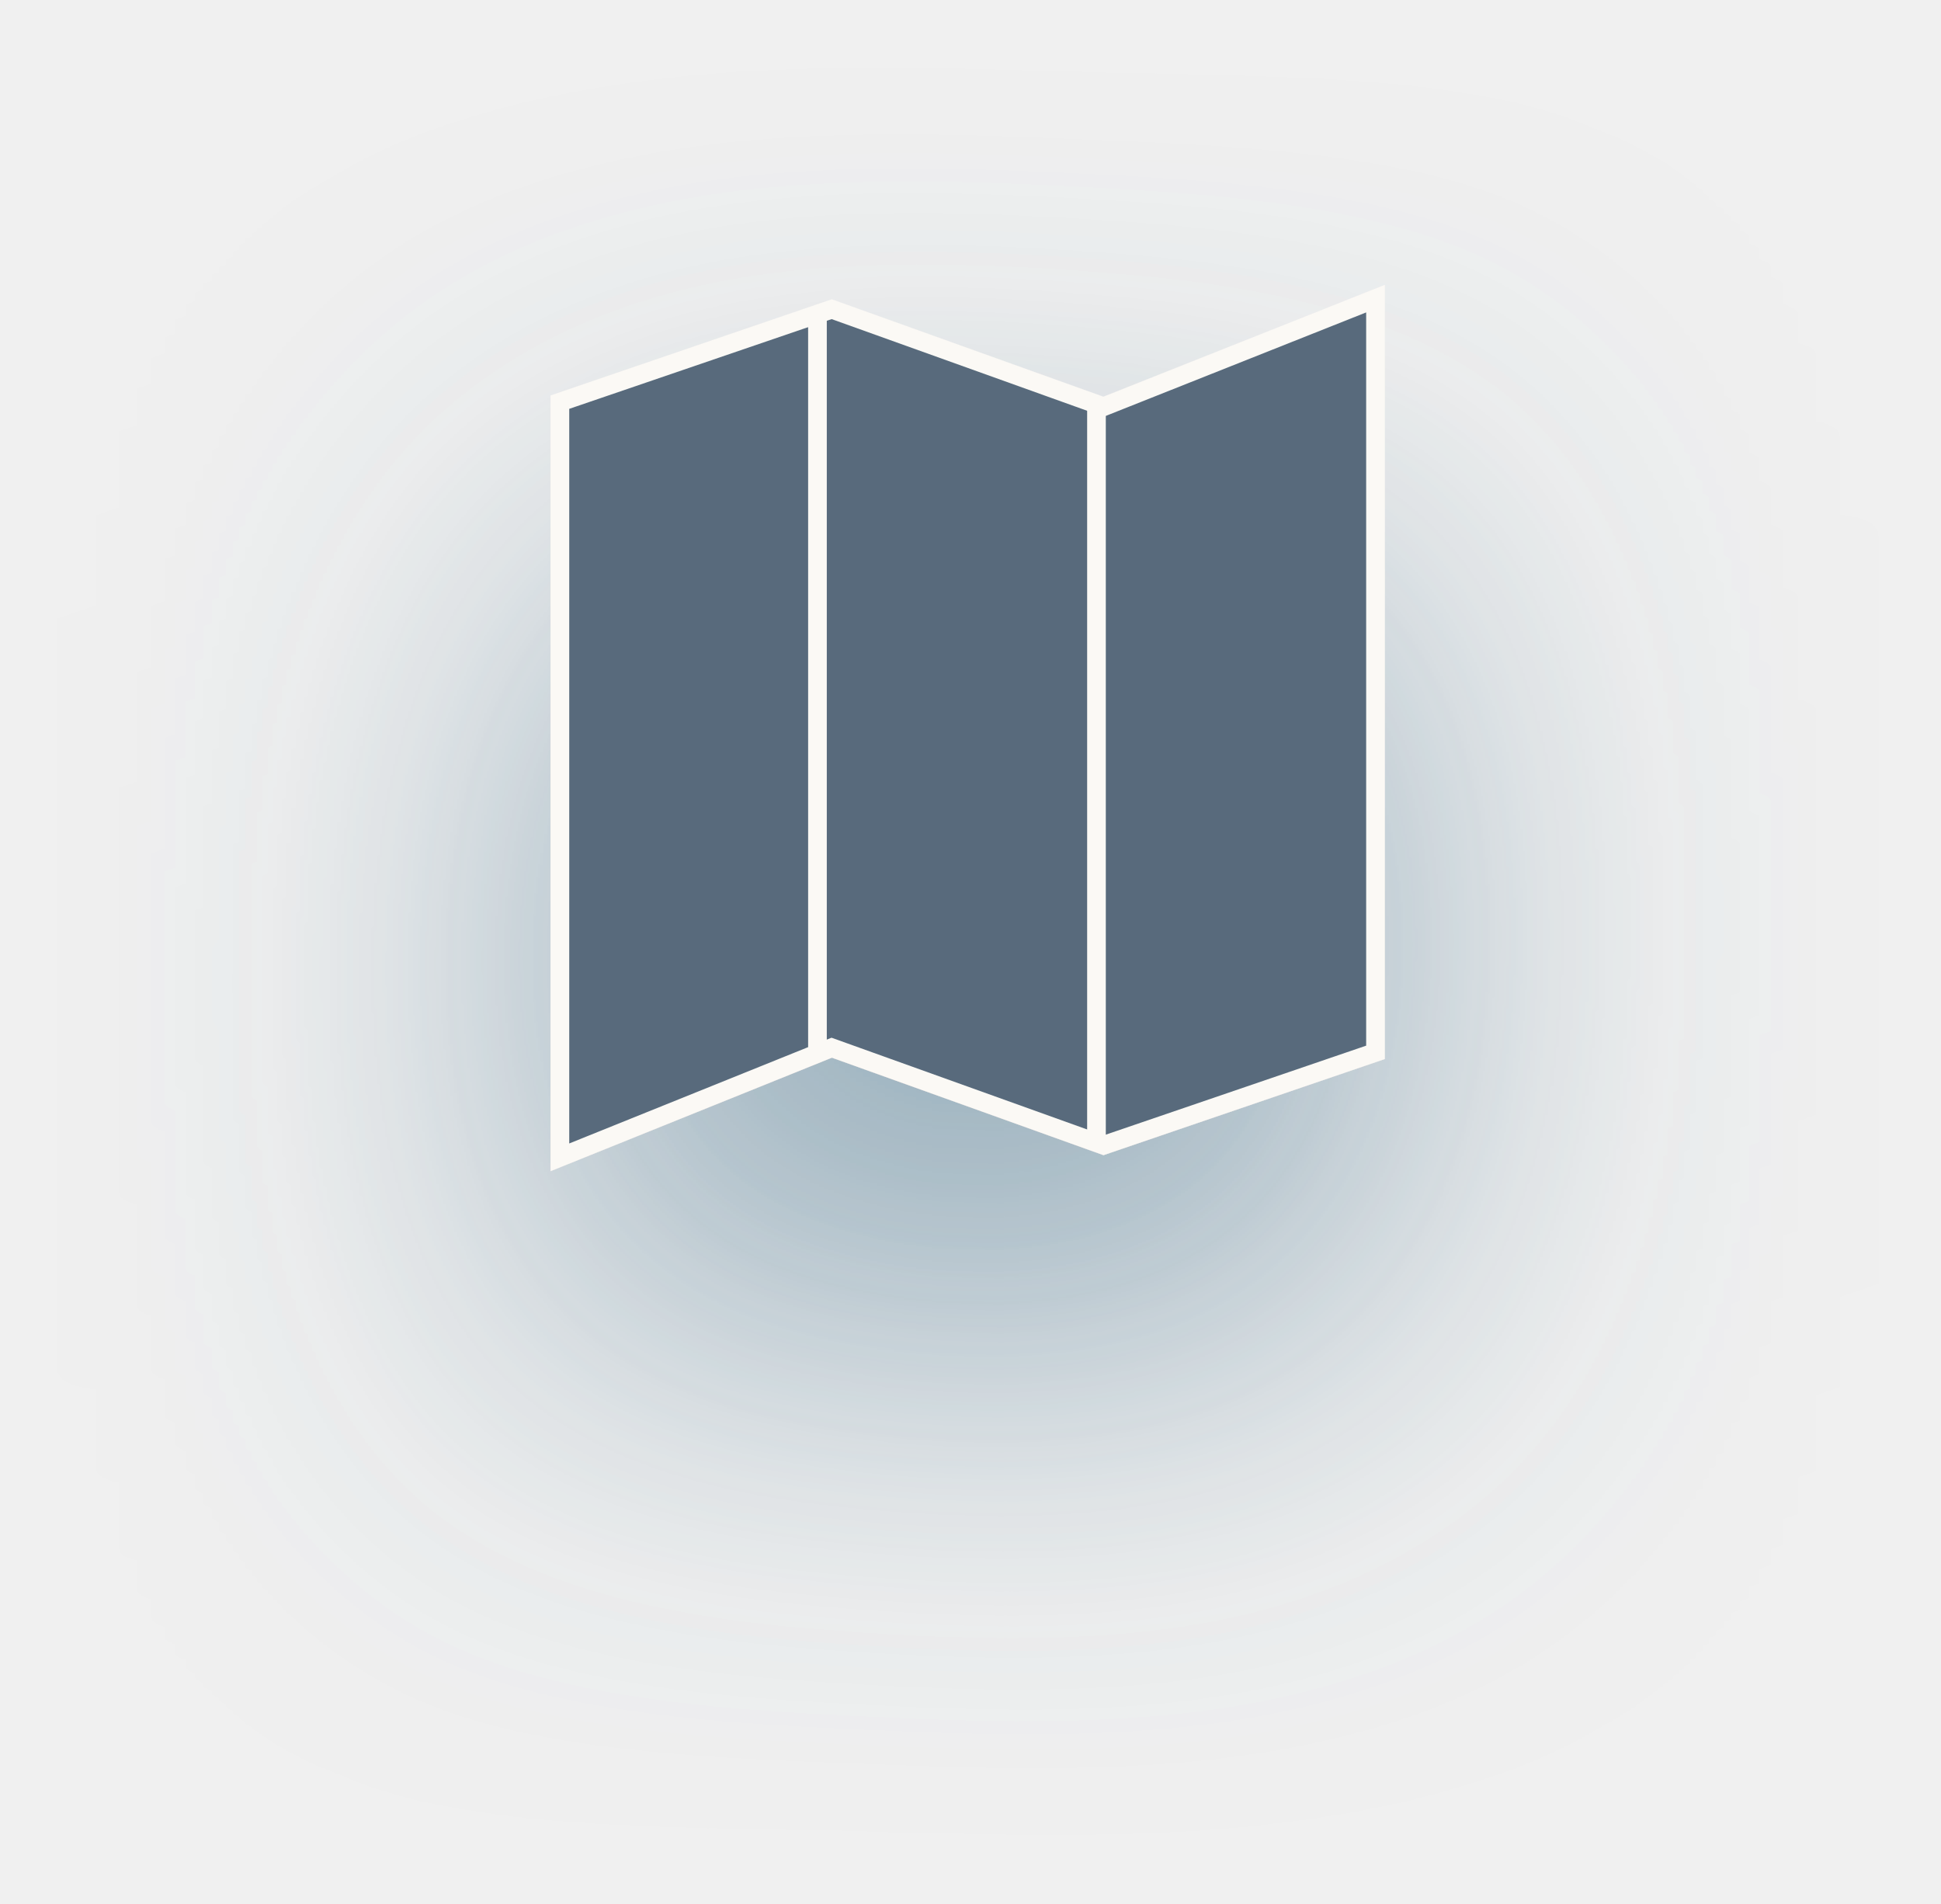
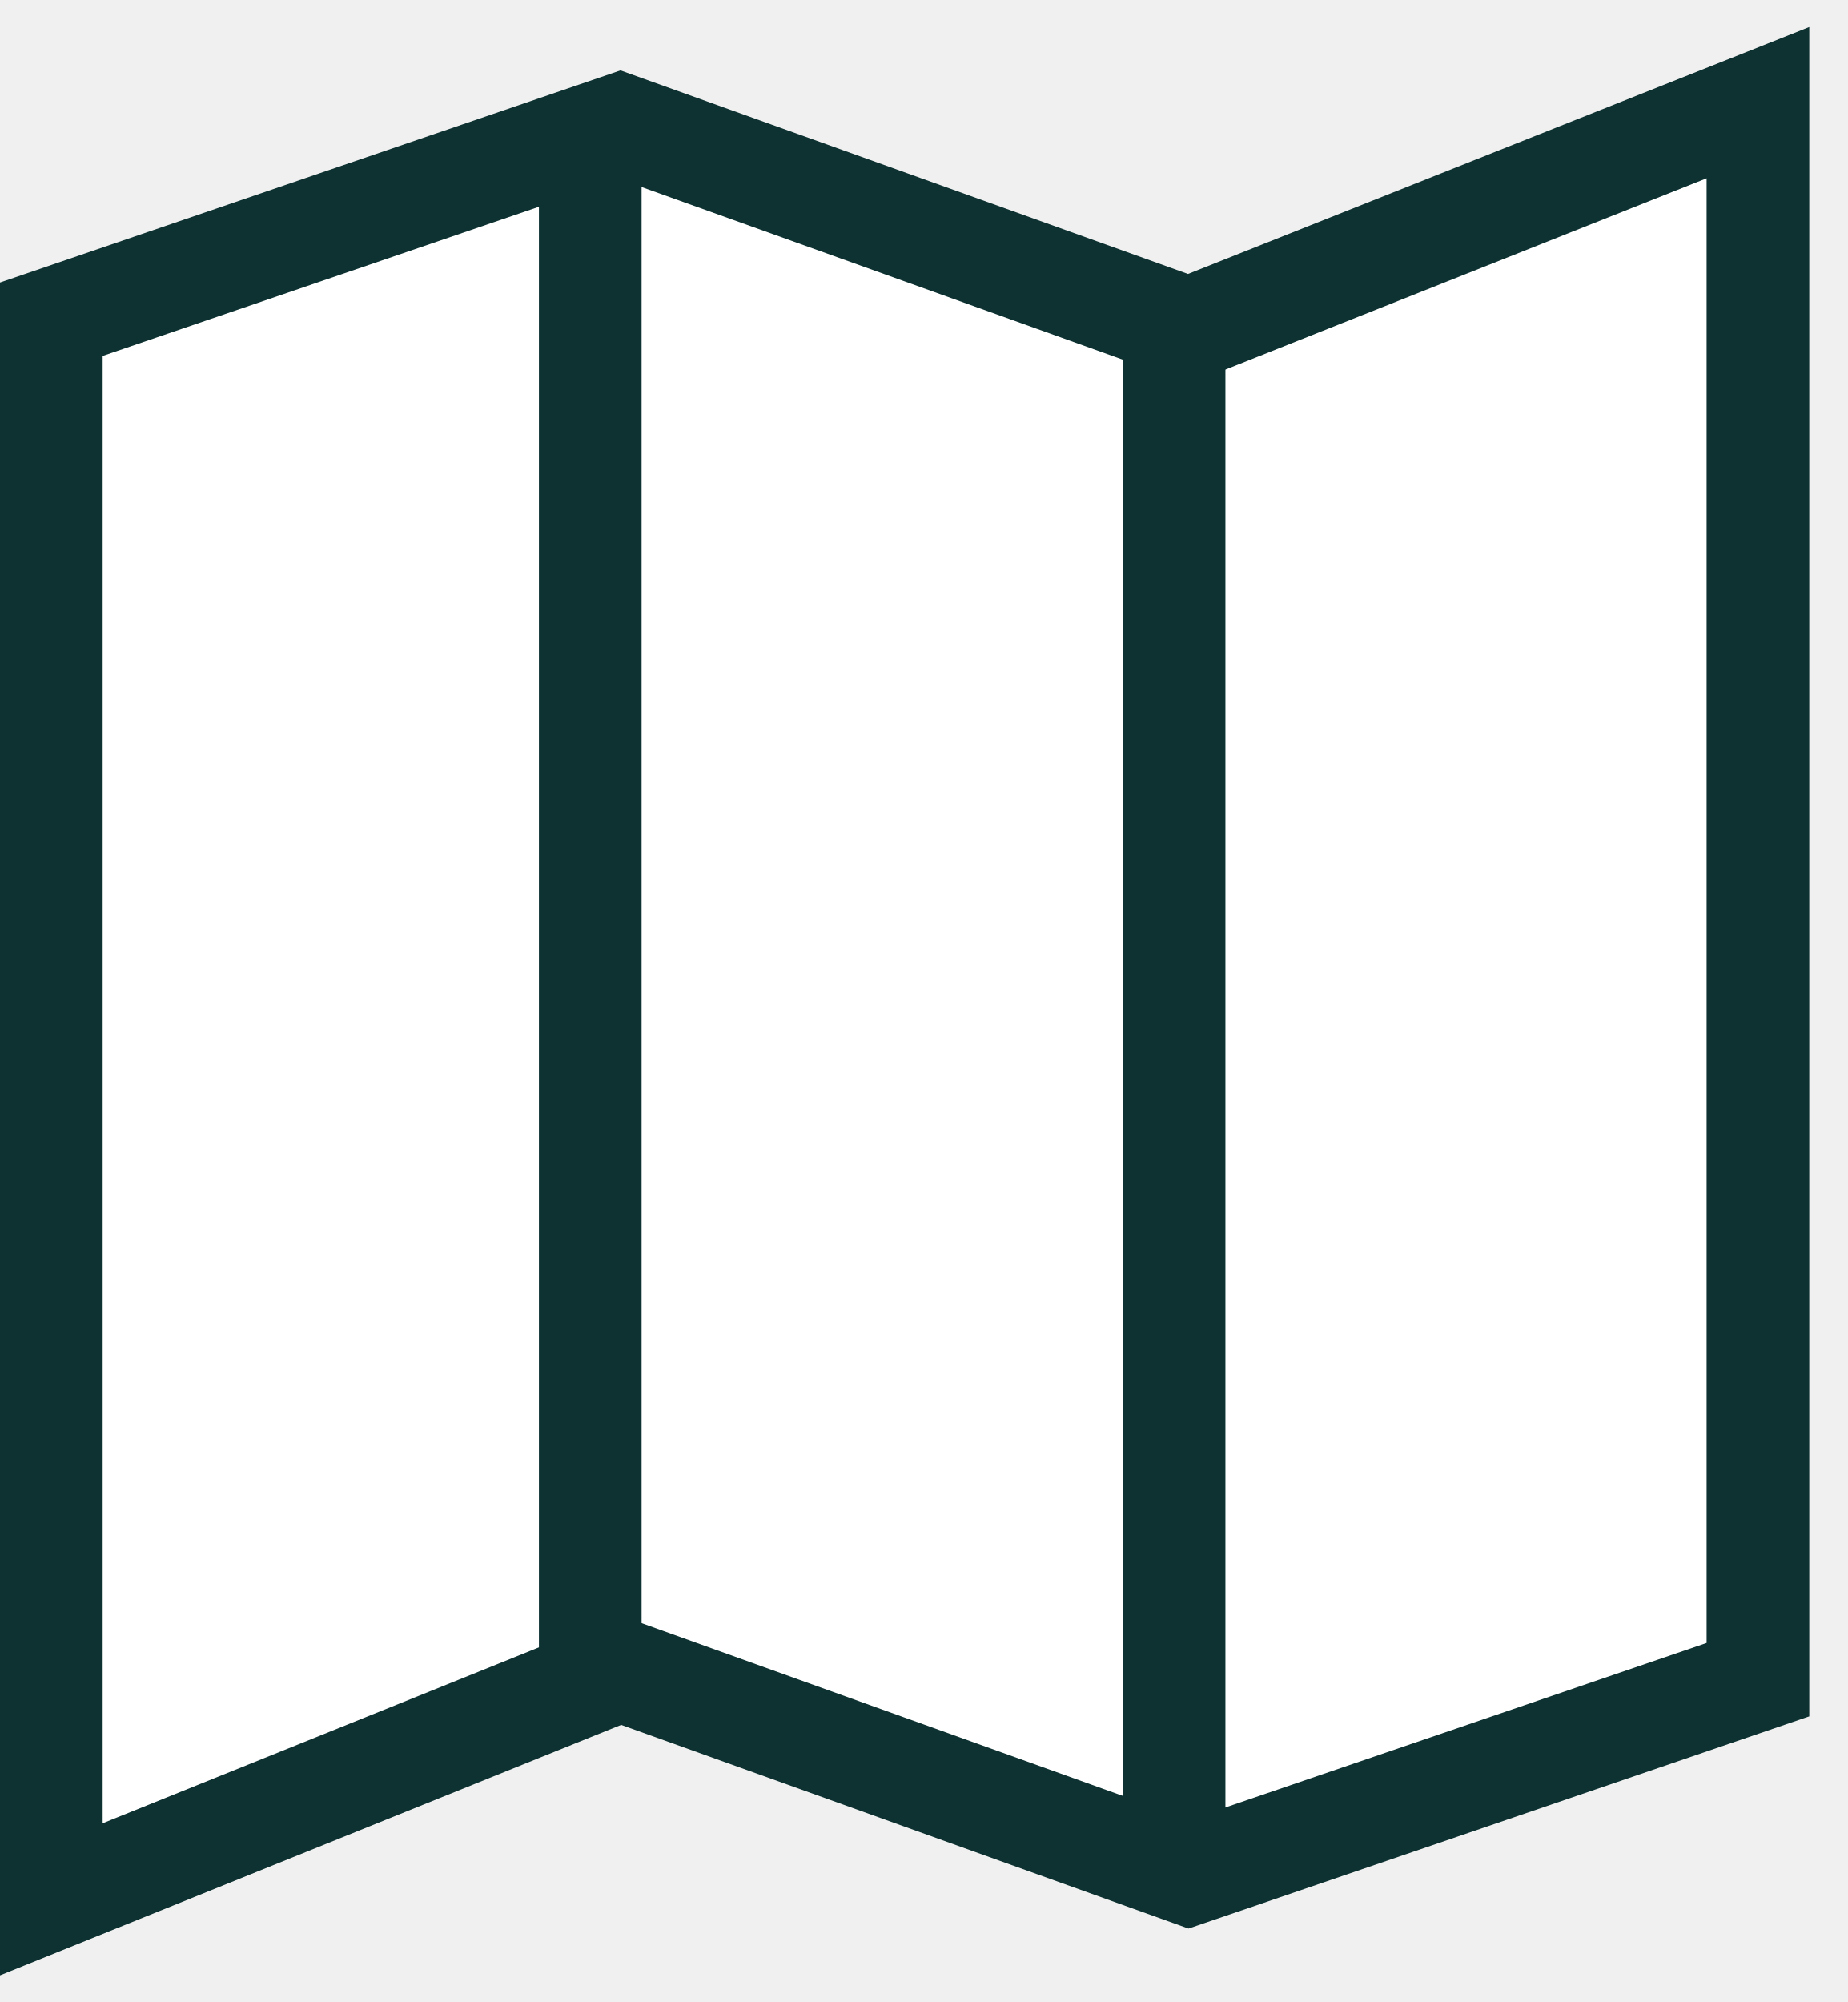
- <svg xmlns="http://www.w3.org/2000/svg" width="104px" height="102px" viewBox="0 0 104 102" version="1.1">
-   <defs>
-     <filter x="-118.2%" y="-87.0%" width="336.4%" height="326.1%" filterUnits="objectBoundingBox" id="filter-1">
-       <feOffset dx="0" dy="12" in="SourceAlpha" result="shadowOffsetOuter1" />
-       <feGaussianBlur stdDeviation="15" in="shadowOffsetOuter1" result="shadowBlurOuter1" />
-       <feColorMatrix values="0 0 0 0 0.071   0 0 0 0 0.181   0 0 0 0 0.275  0 0 0 0.54 0" type="matrix" in="shadowBlurOuter1" result="shadowMatrixOuter1" />
-       <feMerge>
-         <feMergeNode in="shadowMatrixOuter1" />
-         <feMergeNode in="SourceGraphic" />
-       </feMerge>
-     </filter>
-   </defs>
-   <g id="Symbols" stroke="none" stroke-width="1" fill="none" fill-rule="evenodd">
-     <g id="BySpace" transform="translate(-71, -33)" stroke="#FBF9F5">
-       <g filter="url(#filter-1)" transform="translate(101, 49)">
-         <polygon id="Stroke-1" fill="#586B7C" points="0 5.546 14.564 0.566 29.13 5.791 43.7 0 43.7 40.377 29.13 45.356 14.564 40.128 0 46" />
-         <path d="M13.8,1.15 L13.8,40.5" id="Stroke-3" />
-         <path d="M28.75,5.75 L28.75,45.5" id="Stroke-5" />
+ <svg xmlns="http://www.w3.org/2000/svg" width="36px" height="39px" viewBox="0 0 36 39" version="1.1">
+   <g id="Main" stroke="none" stroke-width="1" fill="none" fill-rule="evenodd">
+     <g id="Visualize" transform="translate(-209, -583)" stroke="#0E3232" stroke-width="2">
+       <g id="BySpace" transform="translate(109, 540)">
+         <g transform="translate(101, 45)">
+           <polygon id="Stroke-1" fill="#FFFFFF" points="0 4.219 11.081 0.431 22.164 4.406 33.25 0 33.25 30.721 22.164 34.51 11.081 30.532 0 35" />
+           <line x1="10.5" y1="0.875" x2="10.5" y2="30.815" id="Stroke-3" />
+           <line x1="21.875" y1="4.375" x2="21.875" y2="34.62" id="Stroke-5" />
+         </g>
      </g>
    </g>
  </g>
</svg>
